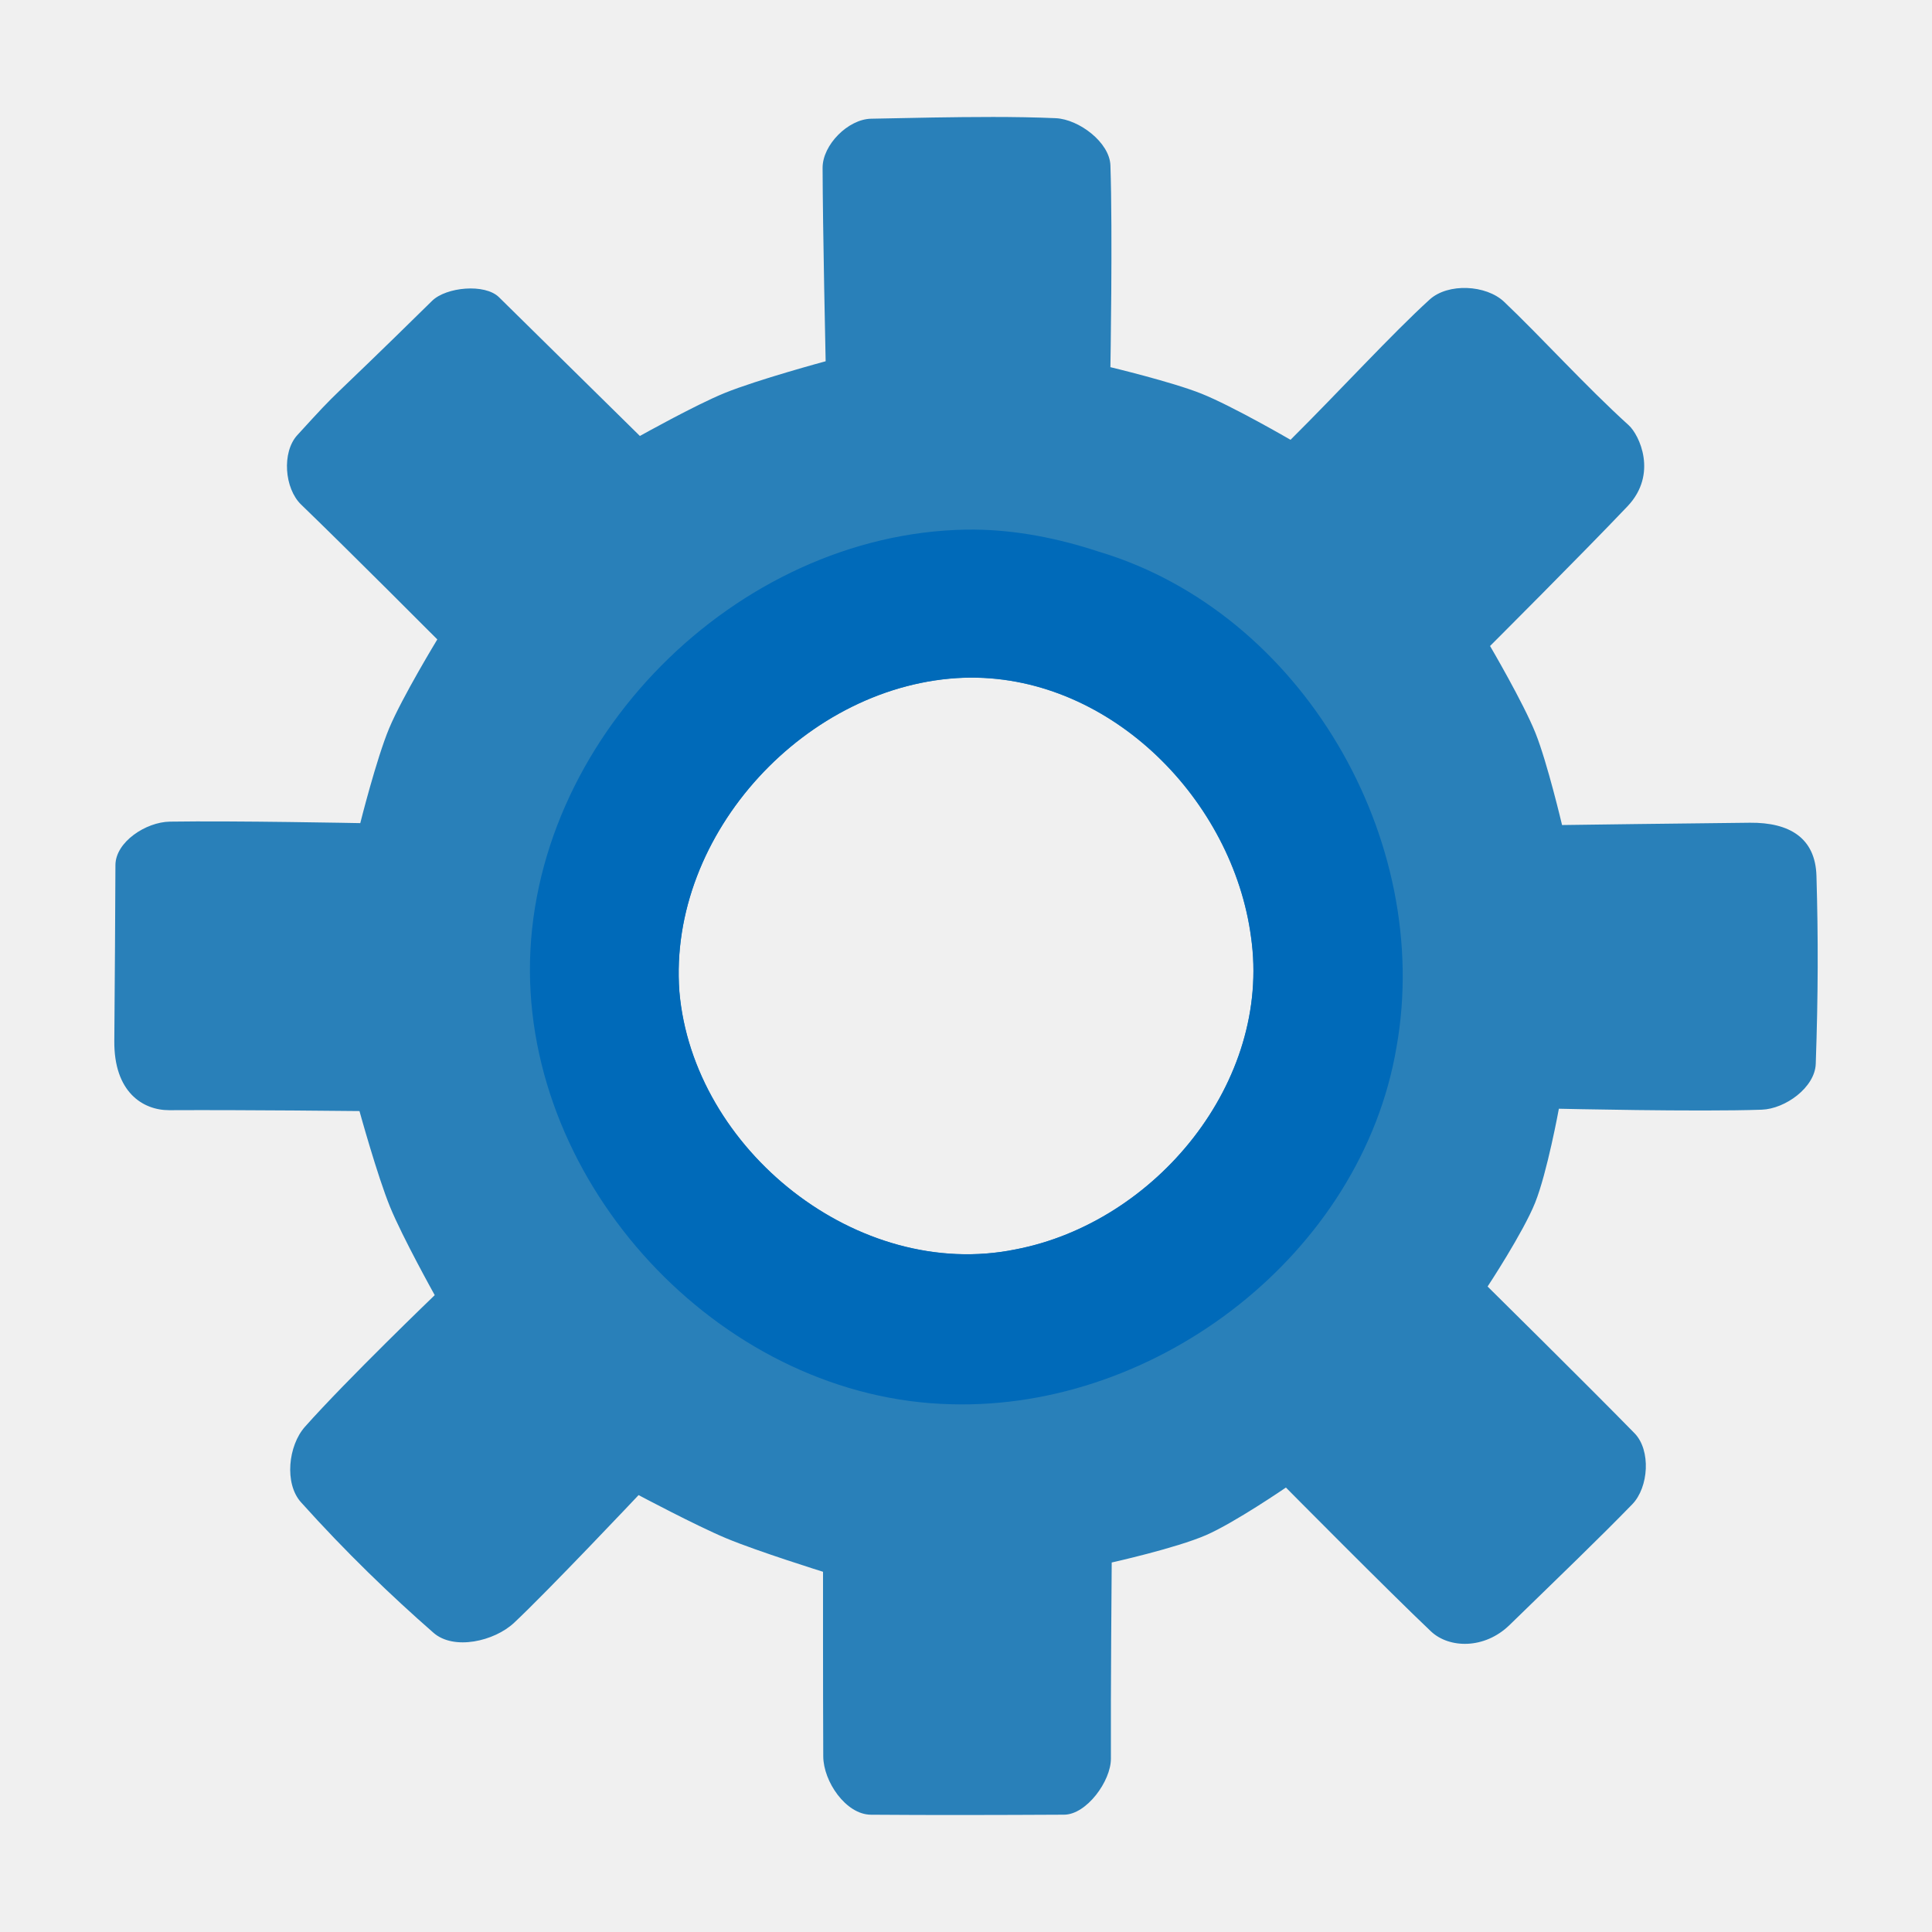
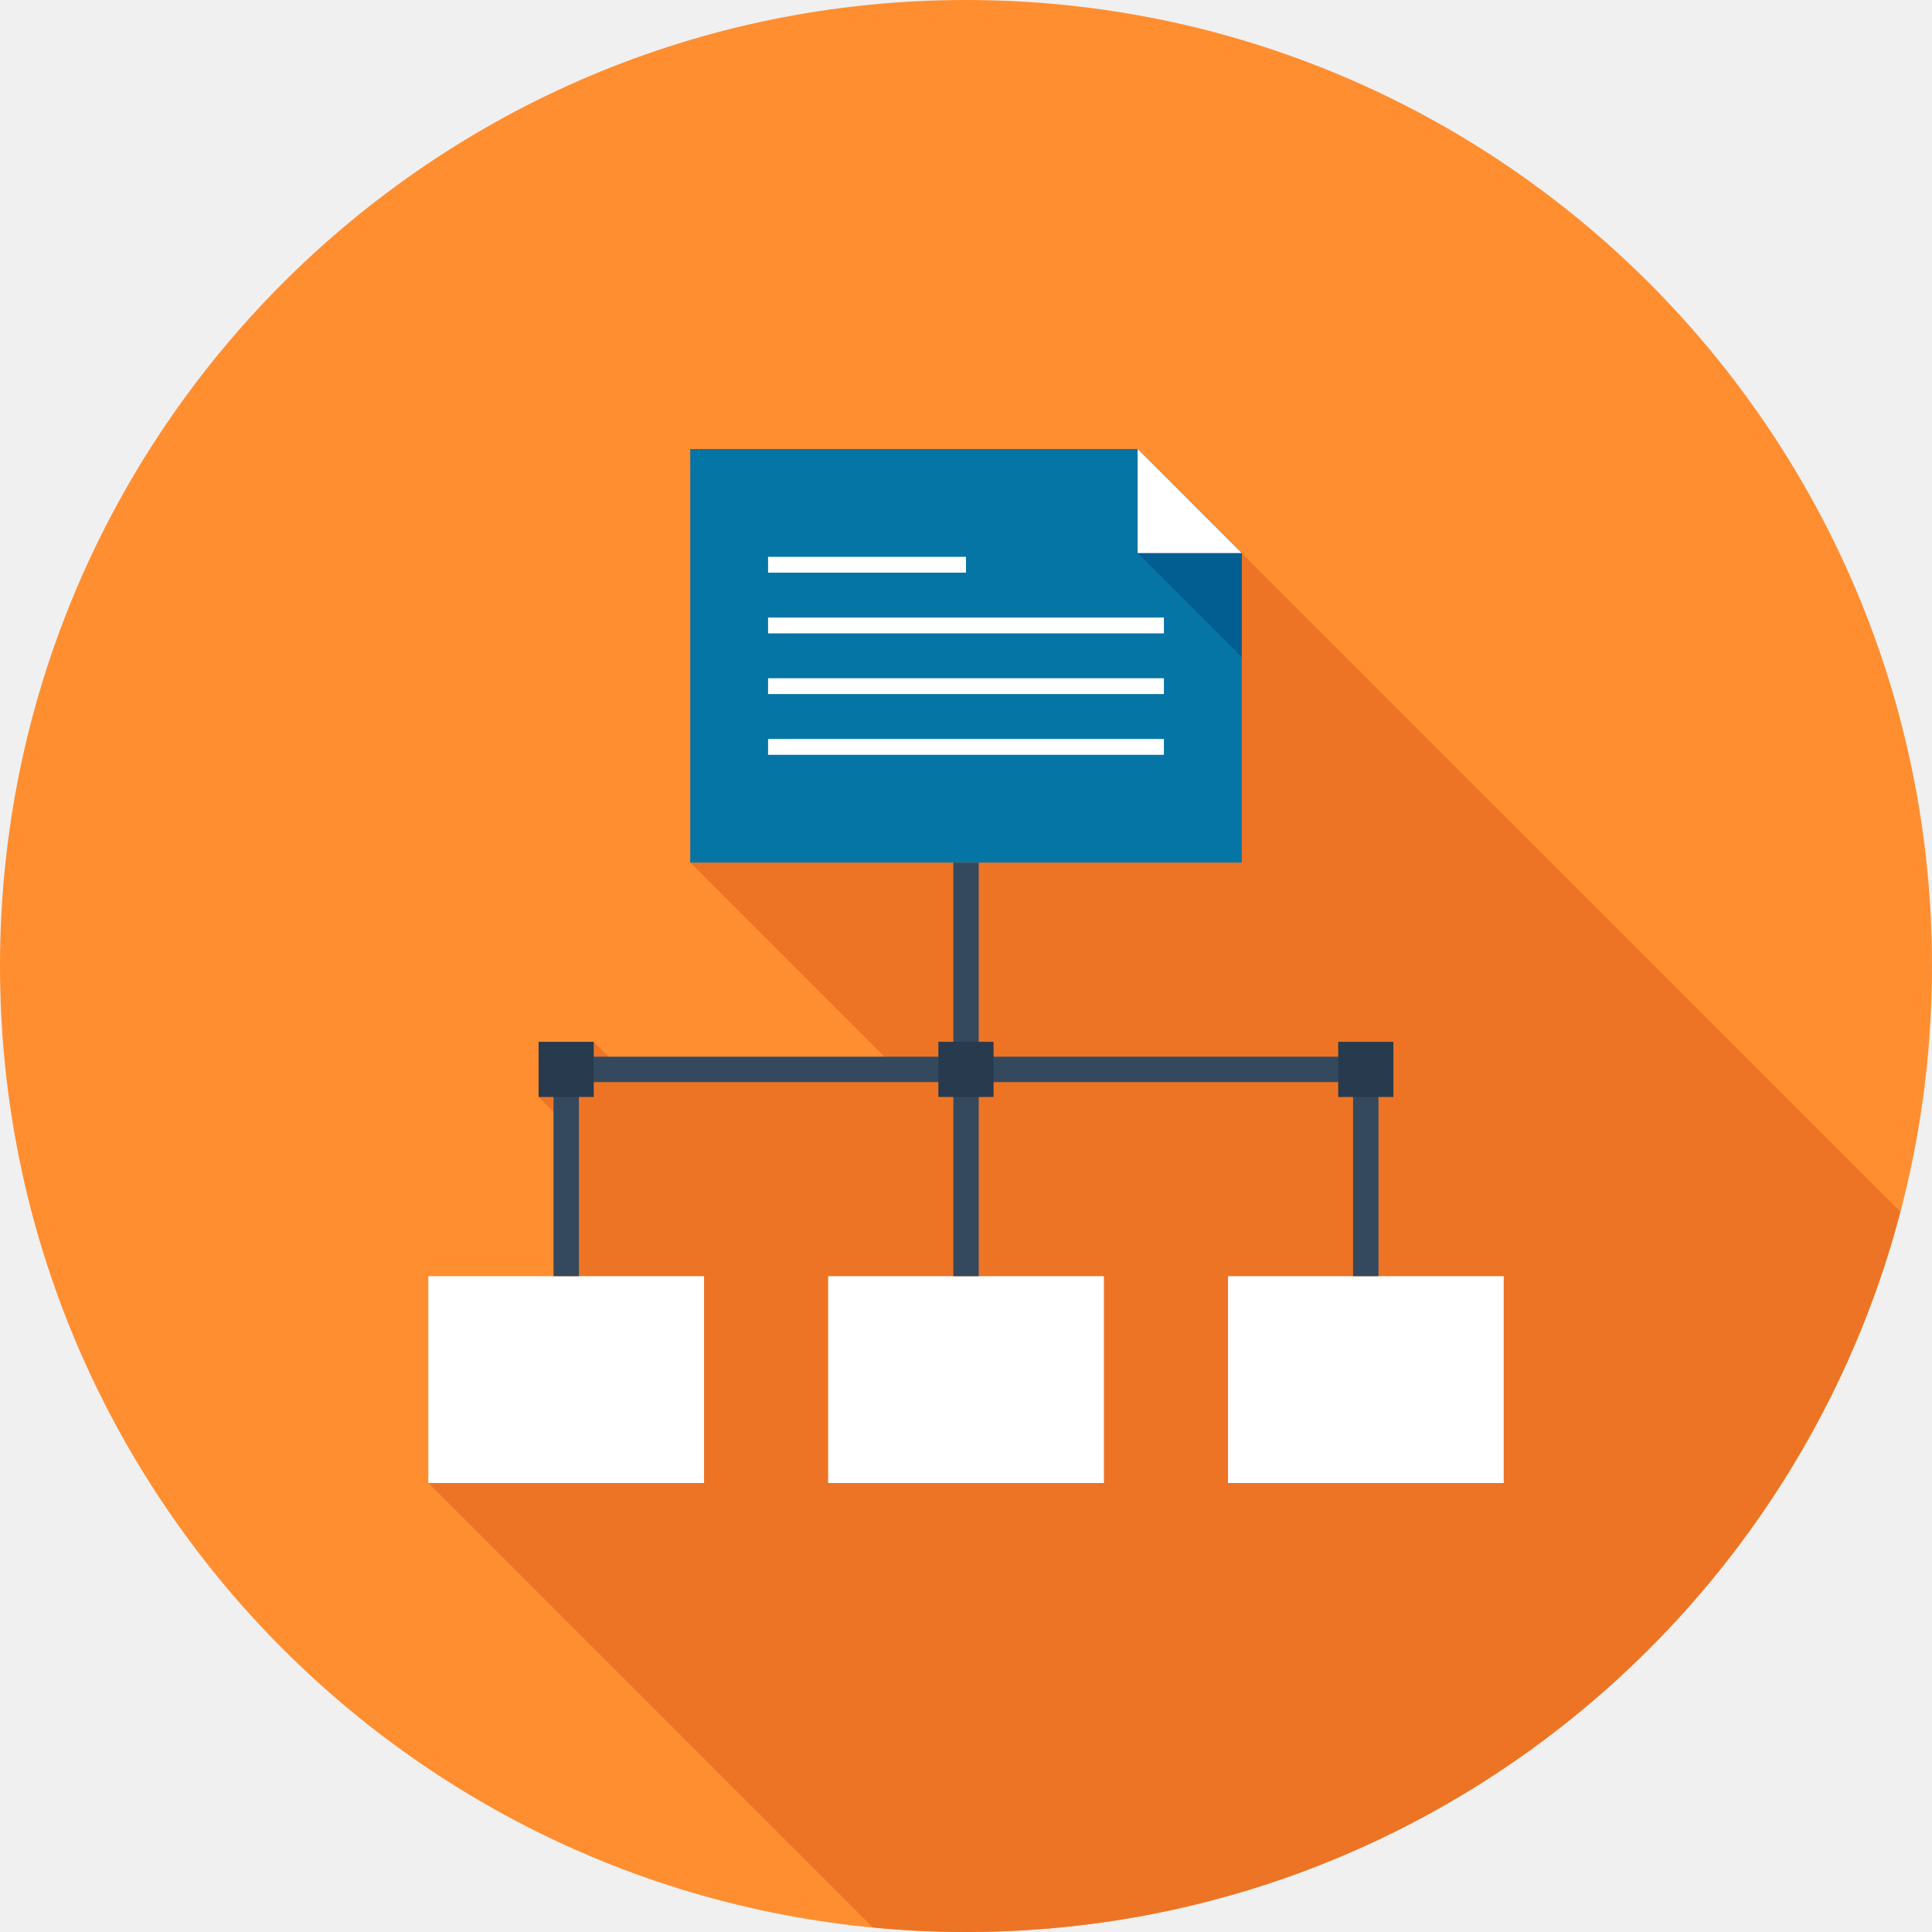
- <svg xmlns="http://www.w3.org/2000/svg" id="svg2" version="1.1" width="512" height="512" viewBox="0 0 512 512">
-   <defs id="defs6" />
-   <path style="fill:#2980b9;fill-opacity:1;fill-rule:evenodd;stroke:#000000;stroke-width:0;stroke-linecap:butt;stroke-linejoin:miter;stroke-miterlimit:4;stroke-dasharray:none;stroke-opacity:1" d="m 262.636,31 c -10.059,-0.003 -20.853,0.239 -31.784,0.461 -6.101,0.124 -12.874,6.929 -12.857,13.032 0.044,16.182 0.81,51.245 0.81,51.245 0,0 -18.133,4.899 -26.808,8.434 -7.759,3.162 -22.418,11.365 -22.418,11.365 0,0 -20.03,-19.712 -37.346,-36.775 -3.731,-3.676 -13.998,-2.703 -17.732,0.97 -30.563,30.058 -23.004,21.672 -35.716,35.588 -4.142,4.534 -3.409,14.13 1.011,18.394 12.555,12.112 36.095,35.738 36.095,35.738 0,0 -9.309,15.305 -12.753,23.537 -3.382,8.085 -7.664,25.15 -7.664,25.15 0,0 -33.627,-0.666 -50.452,-0.397 -6.369,0.102 -14.408,5.394 -14.432,11.516 -0.038,9.722 -0.171,33.023 -0.296,46.584 -0.125,13.561 7.551,18.405 14.594,18.37 20.615,-0.103 50.376,0.232 50.376,0.232 0,0 4.74,17.186 8.111,25.415 3.31,8.079 11.832,23.368 11.832,23.368 0,0 -23.292,22.391 -34.395,34.888 -4.433,4.989 -5.509,15.028 -1.051,19.994 11.896,13.252 23.862,24.757 35.126,34.603 5.398,4.718 16.11,2.25 21.343,-2.65 9.175,-8.59 33.004,-33.847 33.004,-33.847 0,0 15.257,8.118 23.219,11.442 4.176,1.744 10.59,3.964 15.961,5.748 5.371,1.784 9.697,3.133 9.697,3.133 0,0 -0.007,8.068 -0.002,18.217 0.005,10.149 0.019,22.378 0.062,30.696 0.017,3.328 1.512,7.181 3.833,10.209 2.321,3.028 5.47,5.232 8.798,5.259 15.846,0.127 33.63,0.086 51.194,-0.008 2.972,-0.011 6.08,-2.239 8.442,-5.208 2.361,-2.968 3.976,-6.676 3.962,-9.649 -0.039,-8.184 0.014,-21.18 0.077,-32.128 0.064,-10.948 0.138,-19.849 0.138,-19.849 0,0 4.26,-0.949 9.517,-2.33 5.256,-1.381 11.507,-3.195 15.487,-4.925 3.766,-1.636 9.057,-4.789 13.407,-7.532 4.349,-2.743 7.756,-5.077 7.756,-5.077 0,0 6.878,6.944 15.119,15.18 8.242,8.236 17.848,17.762 23.304,22.925 2.409,2.28 5.957,3.478 9.733,3.3 3.776,-0.178 7.779,-1.733 11.095,-4.96 6.958,-6.771 12.86,-12.478 18.137,-17.64 5.277,-5.162 9.929,-9.777 14.388,-14.359 2.191,-2.251 3.441,-5.84 3.594,-9.425 0.153,-3.585 -0.789,-7.168 -2.986,-9.414 -6.166,-6.303 -15.899,-16.022 -24.092,-24.166 -8.193,-8.144 -14.844,-14.713 -14.844,-14.713 0,0 2.354,-3.573 5.105,-8.133 2.75,-4.56 5.895,-10.107 7.479,-14.052 1.597,-3.977 3.175,-10.209 4.351,-15.448 1.177,-5.238 1.953,-9.483 1.953,-9.483 0,0 36.919,0.851 53.754,0.255 6.258,-0.221 14.106,-5.899 14.322,-12.157 0.636,-18.418 0.667,-33.189 0.186,-49.807 -0.291,-10.052 -7.118,-14.174 -17.618,-14.083 -13.637,0.118 -49.801,0.61 -49.801,0.61 0,0 -3.896,-16.526 -7.041,-24.377 -3.227,-8.053 -12.041,-23.072 -12.041,-23.072 0,0 24.505,-24.469 36.429,-37.021 8.129,-8.557 3.095,-18.962 0.331,-21.466 -11.487,-10.409 -23.275,-23.47 -33.037,-32.728 -4.774,-4.528 -14.859,-5.024 -19.728,-0.599 -9.959,9.051 -23.944,24.325 -36.87,37.17 0,0 -15.39,-8.938 -23.623,-12.231 -7.772,-3.108 -24.112,-7.016 -24.112,-7.016 0,0 0.616,-35.565 0.004,-53.471 -0.209,-6.11 -8.346,-12.207 -14.452,-12.508 -5.377,-0.237 -11.146,-0.327 -17.181,-0.329 z m -5.369,148.591 c 37.436,-0.118 69.436,32.612 74.259,68.755 5.466,38.41 -25.273,75.642 -62.397,82.772 -41.78,8.529 -85.522,-26.443 -89.106,-68.351 -3.085,-41.942 33.934,-81.678 75.457,-83.147 0.597,-0.018 1.194,-0.028 1.788,-0.029 z" id="path4148" />
-   <path style="fill:#006ab9;fill-opacity:1;fill-rule:evenodd;stroke:#000000;stroke-width:0;stroke-linecap:butt;stroke-linejoin:miter;stroke-miterlimit:4;stroke-dasharray:none;stroke-opacity:1" d="m 258.235,140.347 c -0.745,-0.008 -1.489,-0.005 -2.234,0.008 -60.913,1.068 -115.818,55.943 -115.567,117.121 0.337,59.1 52.257,113.268 111.614,114.663 54.829,1.543 108.811,-39.985 118.042,-94.646 9.787,-54.925 -25.027,-115.239 -79.014,-131.331 -10.588,-3.485 -21.673,-5.705 -32.841,-5.814 z m -0.945,39.215 c 37.436,-0.118 69.438,32.614 74.261,68.757 5.466,38.41 -25.275,75.642 -62.399,82.772 -41.78,8.529 -85.521,-26.443 -89.104,-68.351 -3.085,-41.942 33.934,-81.678 75.457,-83.147 0.597,-0.018 1.192,-0.029 1.786,-0.031 z" id="path3333" />
+ <svg xmlns="http://www.w3.org/2000/svg" version="1.1" id="Layer_1" x="0px" y="0px" viewBox="0 0 512.003 512.003" style="enable-background:new 0 0 512.003 512.003;" xml:space="preserve">
+   <circle style="fill:#FF8E31;" cx="256.001" cy="256" r="256" />
+   <path style="fill:#ED7425;" d="M503.617,321.116L329.069,146.586l-13.757-13.798l-13.801-13.801H182.929v109.609l51.459,51.461  l3.351,3.351H164.66l-7.304-7.306l-14.61,14.612l8.161,8.161l-0.858,40.113l15.946,15.946l-52.48,38.088l117.768,117.773  c8.136,0.781,16.374,1.208,24.714,1.208C374.883,512,474.815,430.961,503.617,321.116z" />
+   <polygon style="fill:#0575A5;" points="182.929,118.986 182.929,228.603 329.076,228.603 329.076,146.565 301.49,118.986 " />
+   <polygon style="fill:#025E90;" points="301.49,146.565 329.076,174.144 329.076,146.565 315.283,132.777 " />
+   <g>
+     <polygon style="fill:#FFFFFF;" points="329.076,146.565 301.49,146.565 301.49,118.986  " />
+     <rect x="203.547" y="147.566" style="fill:#FFFFFF;" width="52.452" height="4.201" />
+     <rect x="203.547" y="163.653" style="fill:#FFFFFF;" width="104.901" height="4.201" />
+     <rect x="203.547" y="179.738" style="fill:#FFFFFF;" width="104.901" height="4.196" />
+     <rect x="203.547" y="195.84" style="fill:#FFFFFF;" width="104.901" height="4.193" />
+     <rect x="219.47" y="338.202" style="fill:#FFFFFF;" width="73.075" height="54.812" />
+     <rect x="113.512" y="338.202" style="fill:#FFFFFF;" width="73.07" height="54.812" />
+     <rect x="325.428" y="338.202" style="fill:#FFFFFF;" width="73.075" height="54.812" />
+   </g>
+   <g>
+     <rect x="252.648" y="228.608" style="fill:#34495E;" width="6.728" height="109.601" />
+     <rect x="146.689" y="279.757" style="fill:#34495E;" width="6.728" height="58.445" />
+     <rect x="358.581" y="279.757" style="fill:#34495E;" width="6.735" height="58.445" />
+     <rect x="146.382" y="280.038" style="fill:#34495E;" width="219.213" height="6.73" />
+   </g>
+   <g>
+     <rect x="248.68" y="276.096" style="fill:#283A4D;" width="14.623" height="14.615" />
+     <rect x="142.734" y="276.096" style="fill:#283A4D;" width="14.615" height="14.615" />
+     <rect x="354.638" y="276.096" style="fill:#283A4D;" width="14.623" height="14.615" />
+   </g>
+   <g>
+ </g>
+   <g>
+ </g>
+   <g>
+ </g>
+   <g>
+ </g>
+   <g>
+ </g>
+   <g>
+ </g>
+   <g>
+ </g>
+   <g>
+ </g>
+   <g>
+ </g>
+   <g>
+ </g>
+   <g>
+ </g>
+   <g>
+ </g>
+   <g>
+ </g>
+   <g>
+ </g>
+   <g>
+ </g>
</svg>
